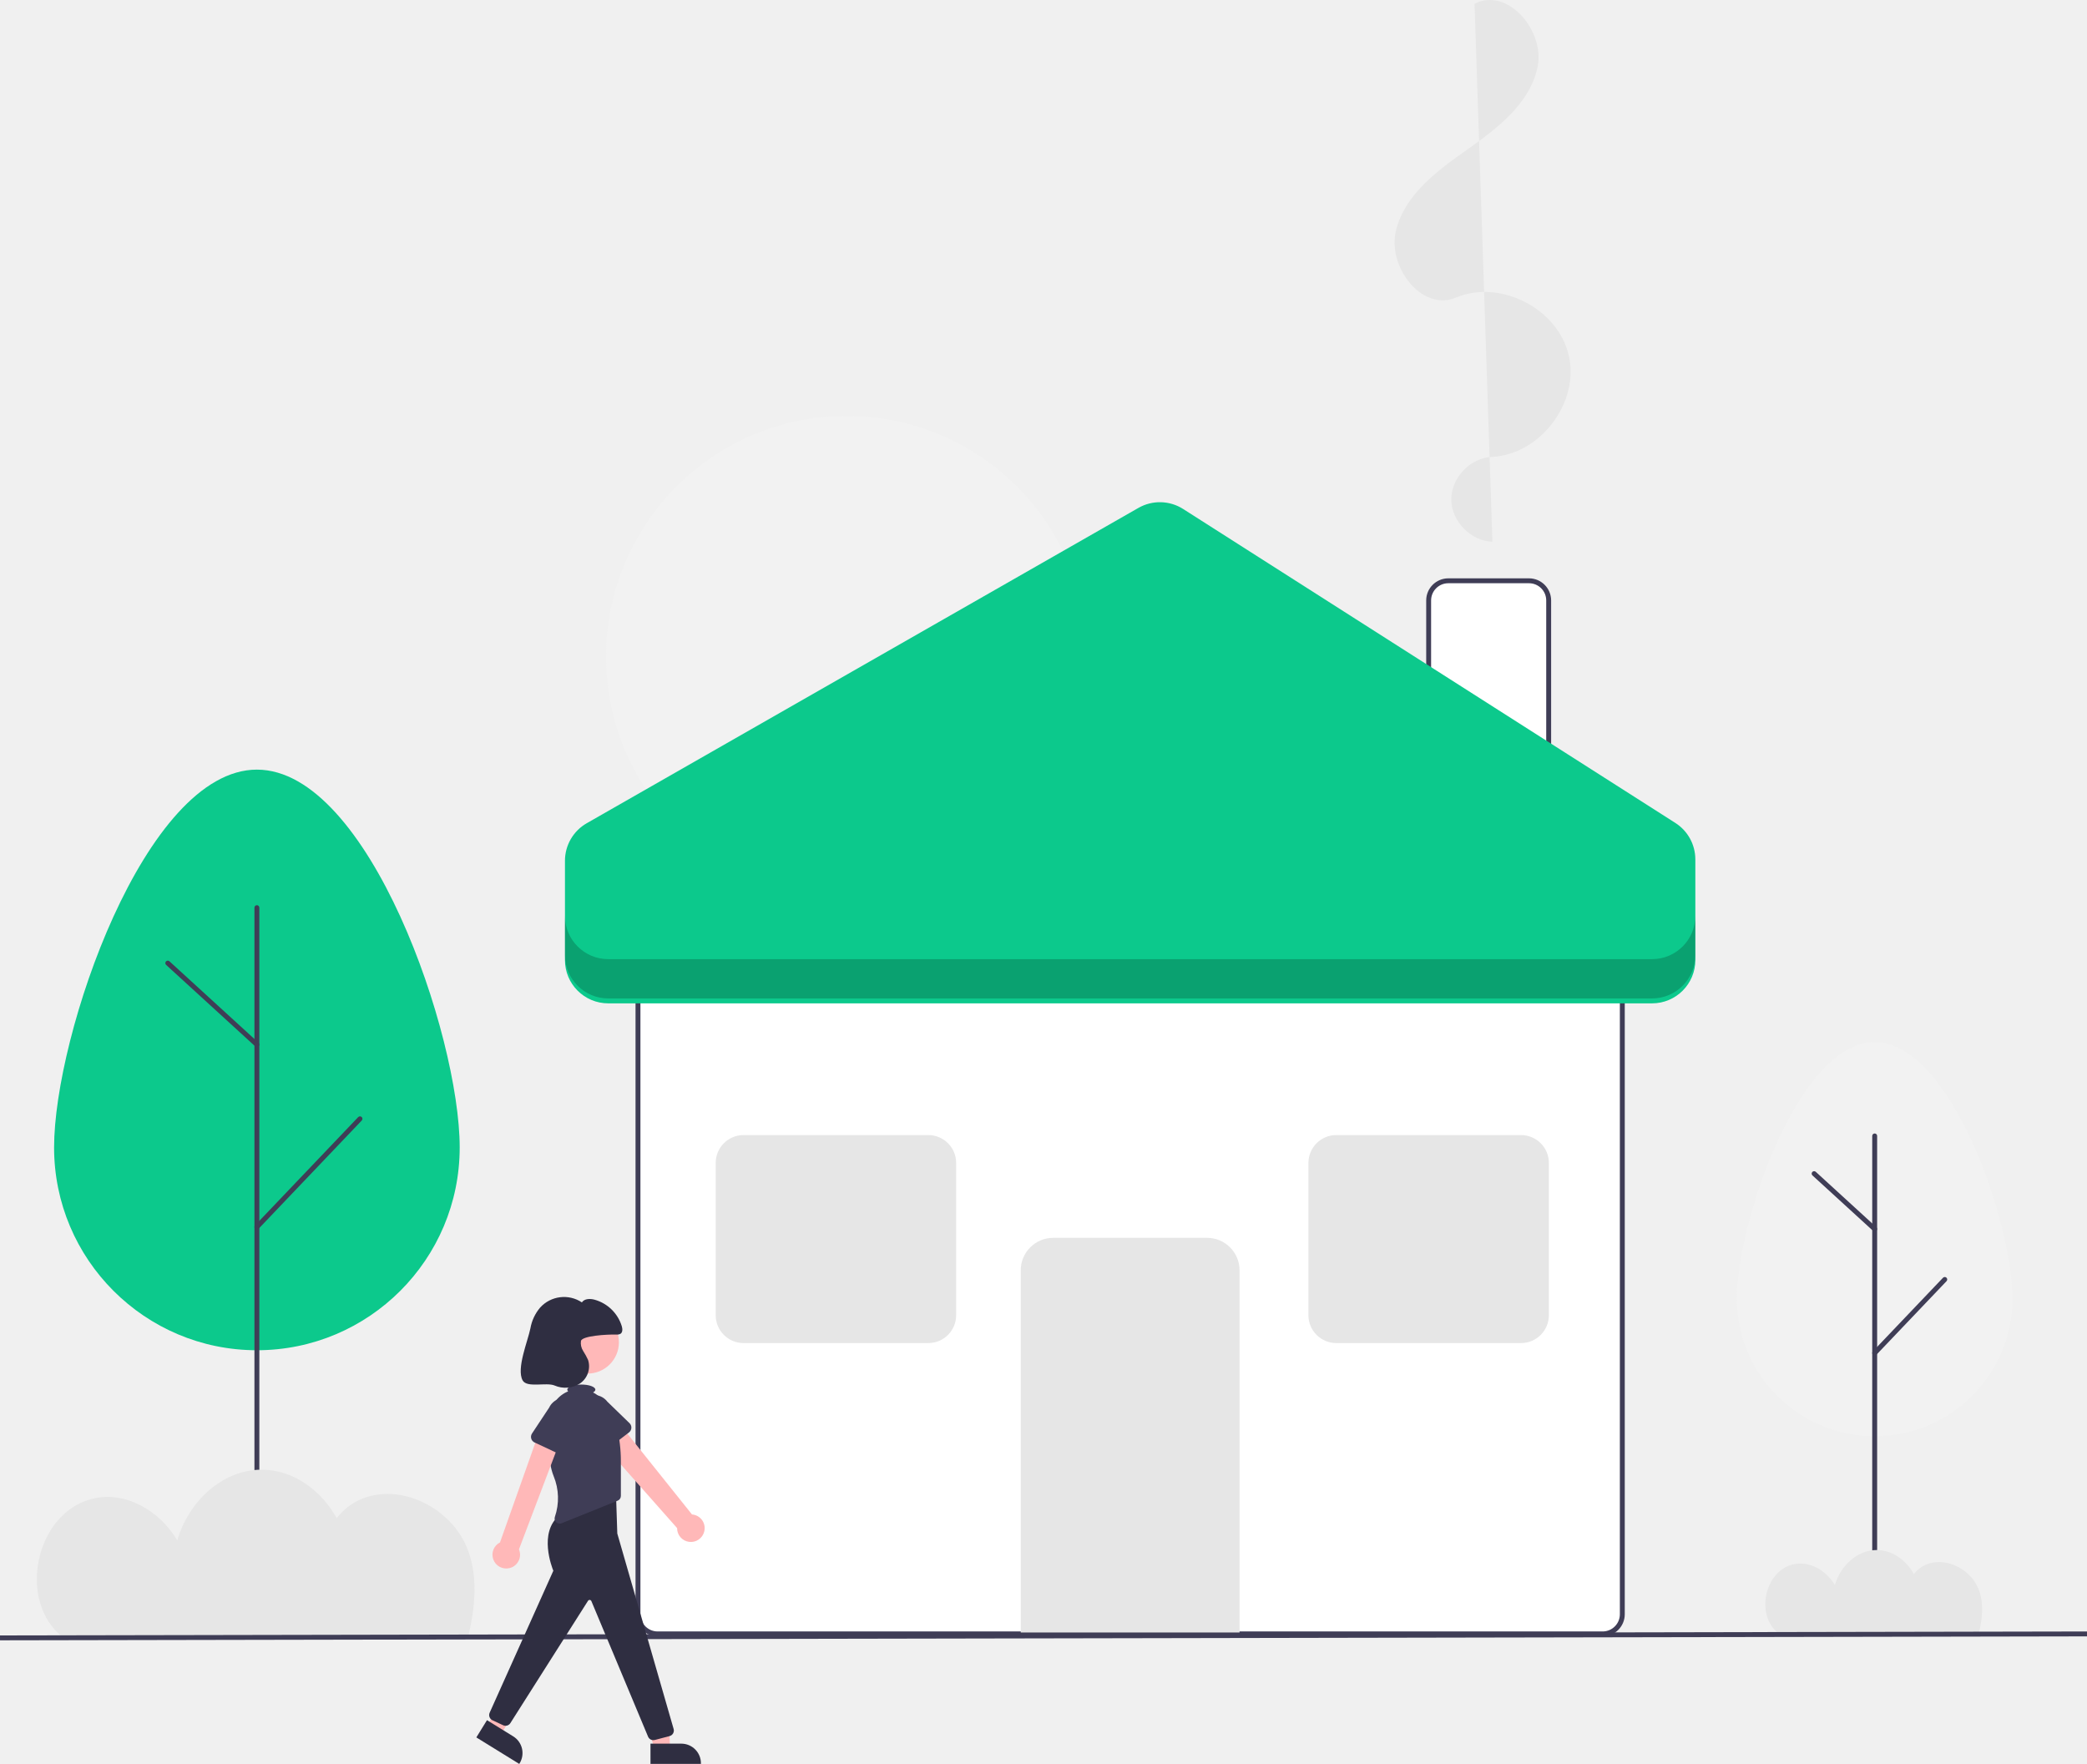
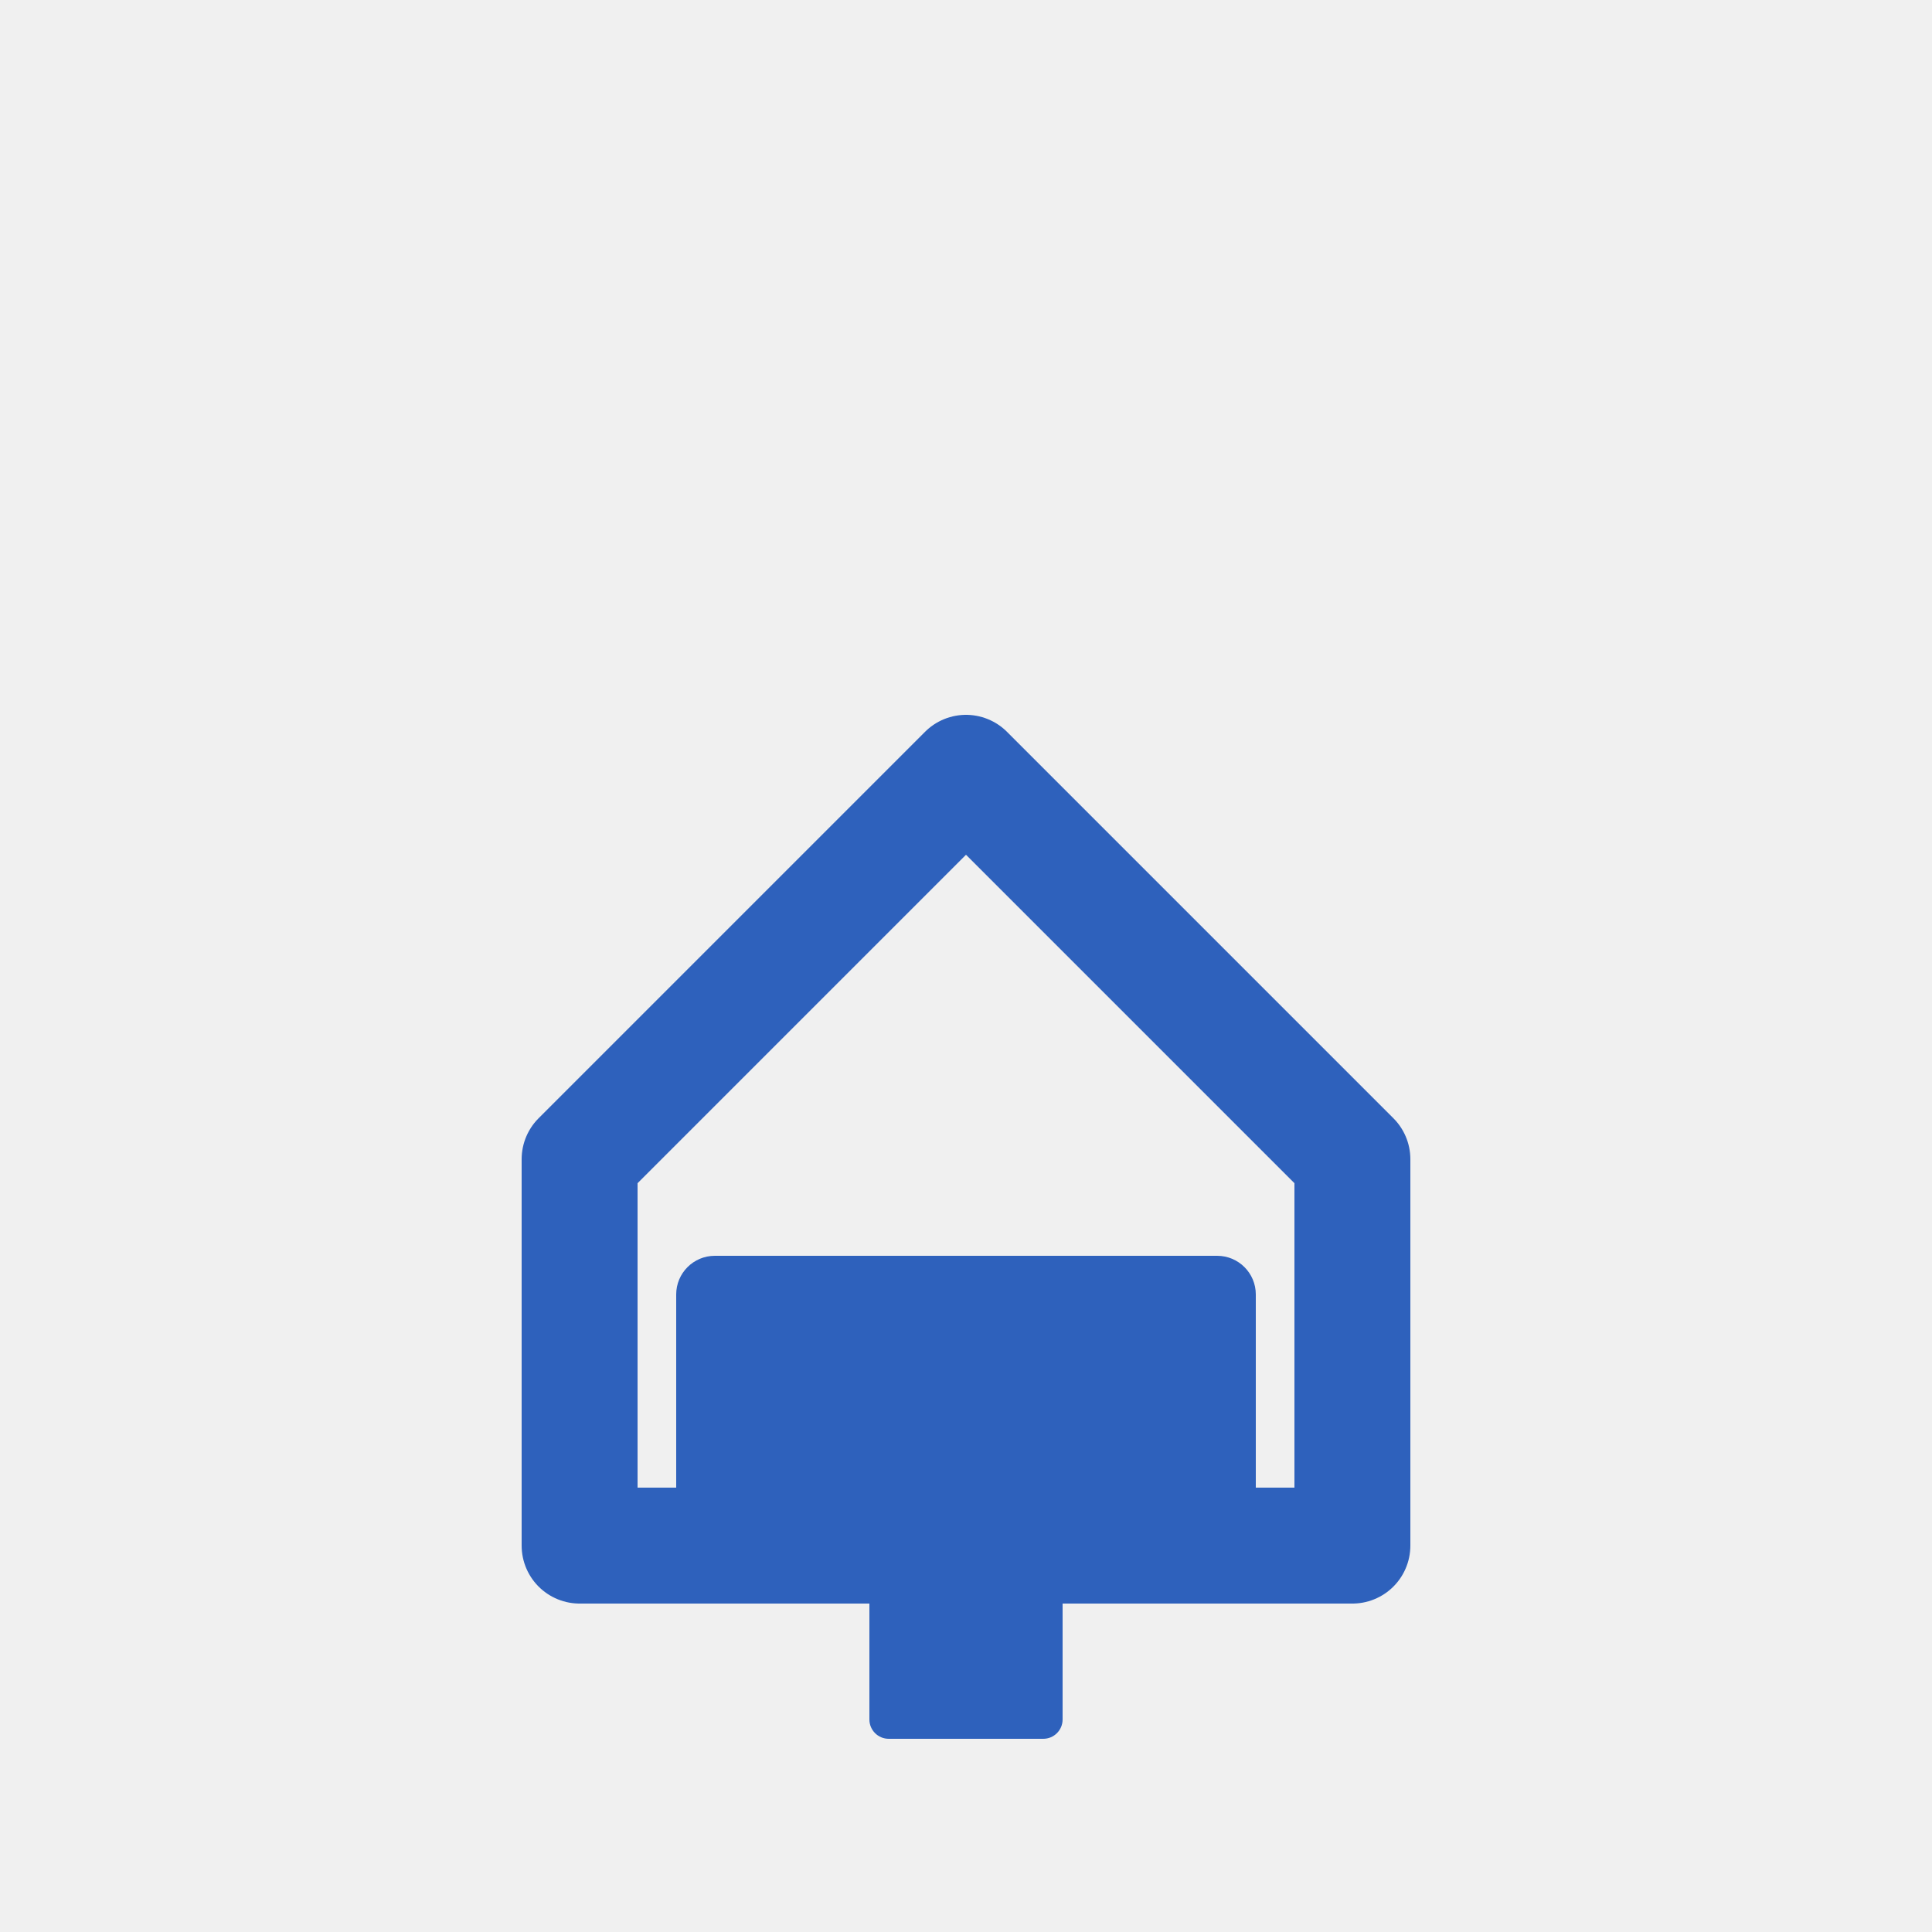
- <svg xmlns="http://www.w3.org/2000/svg" width="849.967" height="718.357" data-name="Layer 1" viewBox="0 0 849.967 718.357">
-   <path fill="#fff" d="M827.735,757.233H442.841a9.01,9.01,0,0,1-9-9V485.411a9.01,9.01,0,0,1,9-9H827.735a9.01,9.01,0,0,1,9,9V748.233A9.01,9.01,0,0,1,827.735,757.233Z" transform="translate(-175.0165 -90.82125)" />
-   <path fill="#3f3d56" d="M827.735,757.233H442.841a9.01,9.01,0,0,1-9-9V485.411a9.01,9.01,0,0,1,9-9H827.735a9.01,9.01,0,0,1,9,9V748.233A9.01,9.01,0,0,1,827.735,757.233ZM442.841,478.411a7.008,7.008,0,0,0-7,7V748.233a7.008,7.008,0,0,0,7,7H827.735a7.008,7.008,0,0,0,7-7V485.411a7.008,7.008,0,0,0-7-7Z" transform="translate(-175.0165 -90.82125)" />
-   <path fill="#e6e6e6" d="M679.842,755.652H590.734V608.132a13.212,13.212,0,0,1,13.197-13.197h62.715A13.212,13.212,0,0,1,679.842,608.132Z" transform="translate(-175.0165 -90.82125)" />
-   <path fill="#fff" d="M806.743,420.388H755.856v-85.044a9.01,9.01,0,0,1,9-9h32.888a9.01,9.01,0,0,1,9,9Z" transform="translate(-175.0165 -90.82125)" />
-   <path fill="#3f3d56" d="M806.743,420.388H755.856v-85.044a9.01,9.01,0,0,1,9-9h32.888a9.01,9.01,0,0,1,9,9Zm-48.888-2h46.888v-83.044a7.008,7.008,0,0,0-7-7H764.856a7.008,7.008,0,0,0-7,7Z" transform="translate(-175.0165 -90.82125)" />
-   <circle cx="344.82" cy="267.387" r="97.992" fill="#f2f2f2" />
-   <path fill="#e6e6e6" d="M782.824,311.435c-8.825-.277-16.681-8.326-16.744-17.156s7.677-16.99,16.497-17.393c19.64-.898,35.719-21.974,31.397-41.154s-27.887-31.322-46.014-23.71c-13.905,5.839-27.957-12.559-24.432-27.223s16.86-24.511,29.2-33.182,25.54-18.852,28.518-33.636S788.978,85.487,775.544,92.34" transform="translate(-175.0165 -90.82125)" />
-   <path fill="#e6e6e6" d="M553.097,637.787h-75.27A11.337,11.337,0,0,1,466.502,626.462v-62.054a11.337,11.337,0,0,1,11.324-11.324H553.097a11.337,11.337,0,0,1,11.324,11.324v62.054A11.337,11.337,0,0,1,553.097,637.787Z" transform="translate(-175.0165 -90.82125)" />
-   <path fill="#e6e6e6" d="M794.491,637.787h-75.27a11.337,11.337,0,0,1-11.324-11.325v-62.054a11.337,11.337,0,0,1,11.324-11.324h75.27a11.337,11.337,0,0,1,11.324,11.324v62.054A11.337,11.337,0,0,1,794.491,637.787Z" transform="translate(-175.0165 -90.82125)" />
-   <path fill="#0cc98c" d="M405.105,481.817V441.38a17.622,17.622,0,0,1,8.877-15.299L638.658,297.667a17.622,17.622,0,0,1,18.22.442L857.326,425.959a17.622,17.622,0,0,1,8.146,14.857v41.001a17.622,17.622,0,0,1-17.622,17.622H422.726A17.622,17.622,0,0,1,405.105,481.817Z" transform="translate(-175.0165 -90.82125)" />
-   <path d="M847.85,481.435H422.726a17.622,17.622,0,0,1-17.622-17.622v16a17.622,17.622,0,0,0,17.622,17.622H847.85a17.622,17.622,0,0,0,17.622-17.622v-16A17.622,17.622,0,0,1,847.85,481.435Z" opacity=".2" transform="translate(-175.0165 -90.82125)" />
-   <path fill="#f2f2f2" d="M882.367,619.811c0-31.009,25.138-104.593,56.148-104.593S994.662,588.802,994.662,619.811a56.148,56.148,0,0,1-112.295,0Z" transform="translate(-175.0165 -90.82125)" />
-   <path fill="#3f3d56" d="M938.514,756.04a1,1,0,0,1-1-1V553.429a1,1,0,0,1,2,0V755.04A1,1,0,0,1,938.514,756.04Z" transform="translate(-175.0165 -90.82125)" />
-   <path fill="#3f3d56" d="M938.514,642.835a1.0 1,0,0,1-.724-1.69L966.333,611.193a1,1,0,1,1,1.448,1.38L939.238,642.525A.998.998,0,0,1,938.514,642.835Z" transform="translate(-175.0165 -90.82125)" />
-   <path fill="#3f3d56" d="M938.514,592.337a.995.995,0,0,1-.675-.262l-24.666-22.552A1.0 1,0,1,1,914.523,568.047l24.666,22.552a1.0 1,0,0,1-.675,1.738Z" transform="translate(-175.0165 -90.82125)" />
-   <path fill="#0cc98c" d="M197.045,558.113c0-45.616,36.979-153.861,82.595-153.861s82.595,108.245,82.595,153.861a82.595,82.595,0,1,1-165.191,0Z" transform="translate(-175.0165 -90.82125)" />
-   <path fill="#3f3d56" d="M279.64,758.04a1,1,0,0,1-1-1V460.462a1,1,0,0,1,2,0V757.04A1,1,0,0,1,279.64,758.04Z" transform="translate(-175.0165 -90.82125)" />
-   <path fill="#3f3d56" d="M279.64,591.51a1.0 1,0,0,1-.724-1.69l41.987-44.06a1,1,0,1,1,1.448,1.38l-41.987,44.06A.997.997,0,0,1,279.64,591.51Z" transform="translate(-175.0165 -90.82125)" />
-   <path fill="#3f3d56" d="M279.64,517.226a.997.997,0,0,1-.675-.262l-36.285-33.175a1,1,0,0,1,1.35-1.476L280.315,515.488a1.0 1,0,0,1-.675,1.738Z" transform="translate(-175.0165 -90.82125)" />
-   <path fill="#e6e6e6" d="M899.292,755.941c.095.073.194.139.29.211h81.31c1.593-6.455,2.156-12.917-.224-18.529-3.391-7.997-13.426-12.988-21.404-9.554a12.182,12.182,0,0,0-4.785,3.786c-3.118-5.581-8.71-9.789-15.166-9.784-8.088.006-14.812,6.62-17.007,14.259-3.534-5.965-10.513-10.133-17.336-8.34C893.561,730.988,889.957,748.726,899.292,755.941Z" transform="translate(-175.0165 -90.82125)" />
-   <path fill="#e6e6e6" d="M200.757,757.726c.191.148.393.281.586.425H365.486c3.216-13.031,4.352-26.077-.452-37.405-6.845-16.143-27.103-26.22-43.208-19.287a24.592,24.592,0,0,0-9.659,7.642c-6.294-11.266-17.584-19.761-30.616-19.751-16.327.012-29.901,13.363-34.332,28.786-7.133-12.041-21.224-20.456-34.996-16.836C189.188,707.354,181.912,743.162,200.757,757.726Z" transform="translate(-175.0165 -90.82125)" />
-   <rect width="849.965" height="2" x="175.018" y="756.042" fill="#3f3d56" transform="translate(-176.4479 -89.68465) rotate(-0.10841)" />
-   <path fill="#ffb8b8" d="M461.831,714.539a5.582,5.582,0,0,0-4.99-6.954l-31.757-39.704-7.858,7.324,33.548,37.927a5.612,5.612,0,0,0,11.057,1.408Z" transform="translate(-175.0165 -90.82125)" />
-   <path fill="#3f3d56" d="M431.176,674.188l-10.036,7.686a2.503,2.503,0,0,1-3.71-.773l-6.114-11.021a6.951,6.951,0,0,1,11.062-8.42l9.019,8.744a2.503,2.503,0,0,1-.221,3.784Z" transform="translate(-175.0165 -90.82125)" />
-   <circle cx="239.304" cy="546.635" r="12.762" fill="#ffb8b8" />
-   <polygon fill="#ffb8b8" points="266.547 712.182 272.918 712.182 272.311 700.259 262.909 700.259 266.547 712.182" />
-   <path fill="#2f2e41" d="M439.939,800.924l12.546-.001h.001a7.995,7.995,0,0,1,7.995,7.995v.26l-20.541.001Z" transform="translate(-175.0165 -90.82125)" />
-   <polygon fill="#ffb8b8" points="198.626 703.163 204.046 706.511 209.796 696.048 203.238 691.945 198.626 703.163" />
-   <path fill="#2f2e41" d="M373.353,791.361l10.673,6.593 0.0 0a7.995,7.995,0,0,1,2.6,11.004l-.137.221-17.476-10.795Z" transform="translate(-175.0165 -90.82125)" />
-   <path fill="#2f2e41" d="M441.103,799.508a2.334,2.334,0,0,1-2.181-1.508l-23.043-55.094a.78.78,0,0,0-1.377-.167L382.845,792.608a2.33,2.33,0,0,1-2.93.815l-4.332-2.022a2.348,2.348,0,0,1-1.145-3.076l25.936-57.812c-.566-1.378-6.09-15.524,2.397-22.513l.059-.037L425.844,697.697l.58,17.654,22.938,79.588a2.338,2.338,0,0,1-1.652,2.909l-6.008,1.581A2.346,2.346,0,0,1,441.103,799.508Z" transform="translate(-175.0165 -90.82125)" />
-   <path fill="#3f3d56" d="M426.192,671.874c-.876-3.517-2.119-7.062-3.783-8.699a21.075,21.075,0,0,1-1.722-1.897,12.613,12.613,0,0,0-4.131-3.385c.587-.326.93-.716.93-1.135,0-1.148-2.559-2.078-5.716-2.078s-5.716.931-5.716,2.078a1.014,1.014,0,0,0,.34.7,12.163,12.163,0,0,0-7.52,10.14c-.738,7.906-.954,18.013,1.633,24.406a23.534,23.534,0,0,1,.485,16.586,2.076,2.076,0,0,0,2.748,2.582l22.836-9.202a2.078,2.078,0,0,0,1.302-1.928V686.066A58.694,58.694,0,0,0,426.192,671.874Z" transform="translate(-175.0165 -90.82125)" />
-   <path fill="#ffb8b8" d="M382.5,729.438a5.582,5.582,0,0,0,3.868-7.636l17.867-47.117-9.061-2.339-16.526,46.632a5.612,5.612,0,0,0,3.851,10.46Z" transform="translate(-175.0165 -90.82125)" />
-   <path fill="#3f3d56" d="M404.161,683.625l-11.449-5.359a2.503,2.503,0,0,1-1.026-3.649l6.958-10.508A6.951,6.951,0,0,1,411.218,670.04l-3.598,12.036a2.503,2.503,0,0,1-3.459,1.549Z" transform="translate(-175.0165 -90.82125)" />
-   <path fill="#2f2e41" d="M426.044,634.315a2.91,2.91,0,0,0,1.674-.303c.941-.616.849-2.016.53-3.096A16.109,16.109,0,0,0,417.153,620.12c-1.817-.483-4.116-.464-5.155,1.102a13.124,13.124,0,0,0-16.98,2.086,17.781,17.781,0,0,0-3.986,8.493c-1.091,5.343-5.761,16.364-3.174,21.164,1.722,3.194,9.644.705,12.996,2.097a11.068,11.068,0,0,0,10.402-.84,8.488,8.488,0,0,0,3.264-9.569,29.612,29.612,0,0,0-2.024-3.685,5.929,5.929,0,0,1-.879-4.023C412.085,634.811,422.159,634.235,426.044,634.315Z" transform="translate(-175.0165 -90.82125)" />
+ <svg xmlns="http://www.w3.org/2000/svg" viewBox="0 0 100 100">
+   <path d="M30 60 L50 40 L70 60 L70 80 L30 80 Z" fill="none" stroke="#2e61bc" stroke-width="6" stroke-linejoin="round" />
+   <rect x="35" y="65" width="30" height="15" rx="2" fill="#2e61bc" />
+   <rect x="45" y="82" width="10" height="8" rx="1" fill="#2e61bc" />
</svg>
